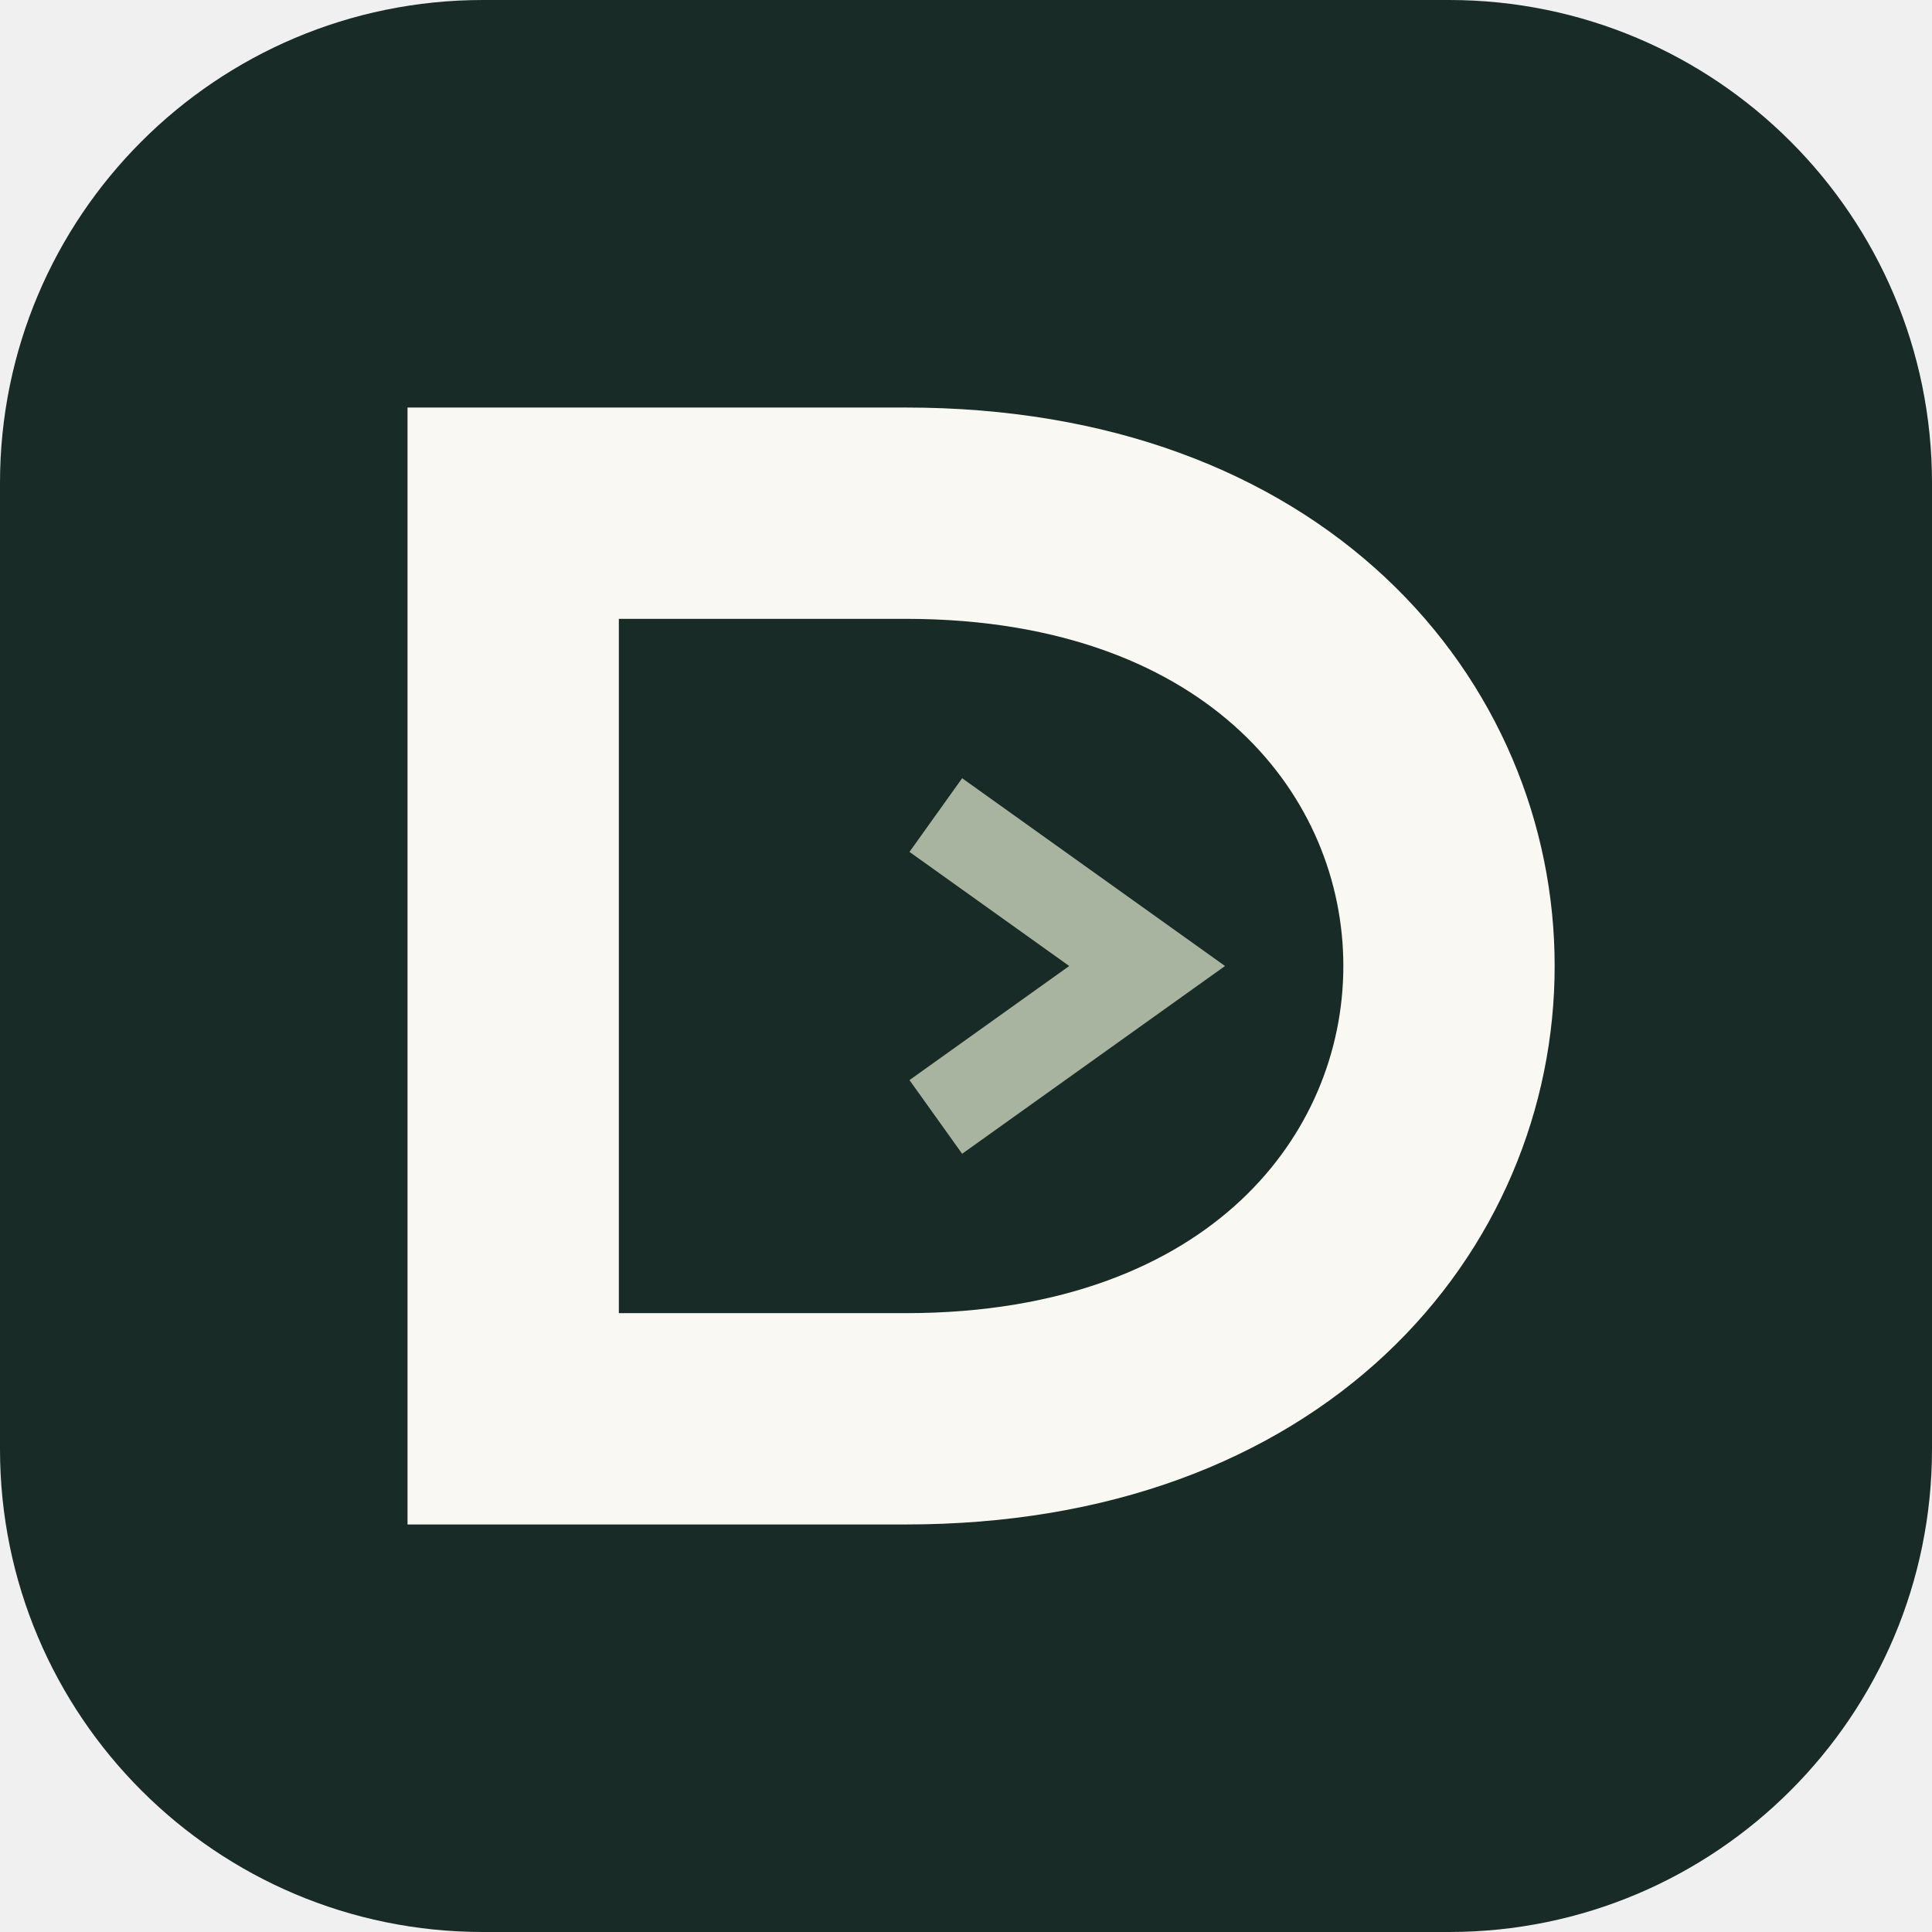
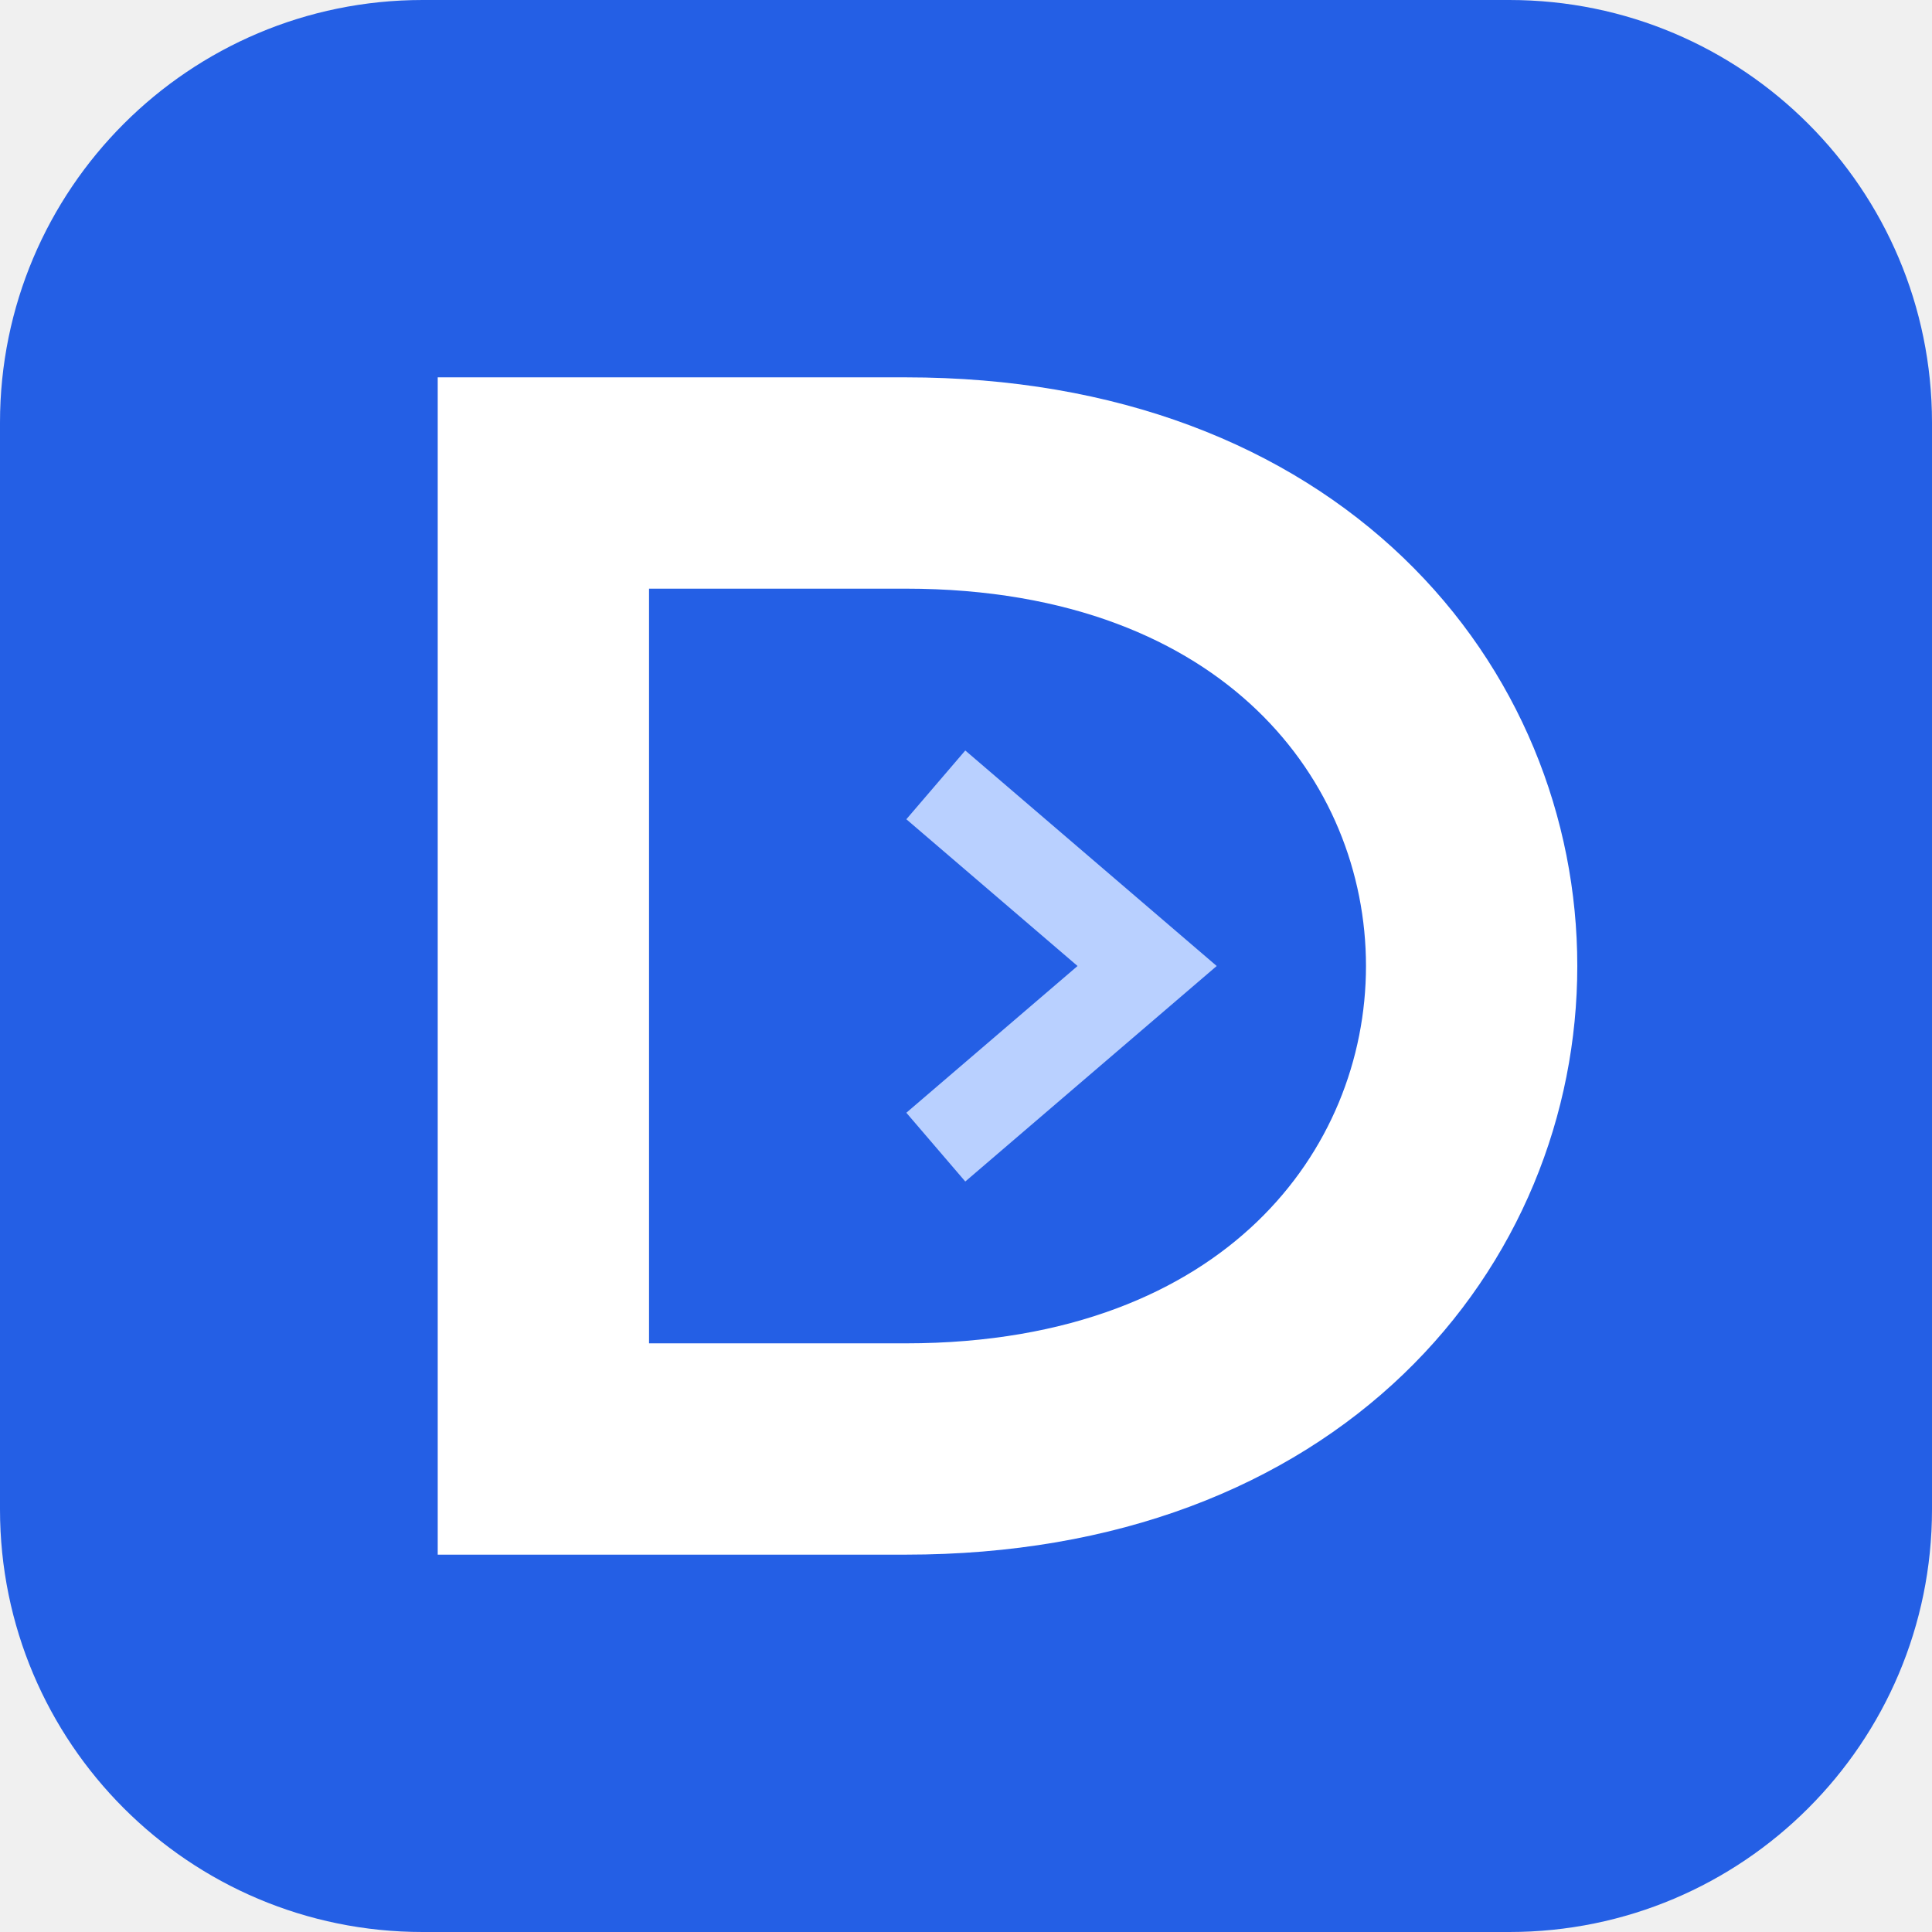
<svg xmlns="http://www.w3.org/2000/svg" viewBox="0 0 64 64">
-   <rect width="64" height="64" rx="16" fill="#182b26" />
-   <path d="M17 17h13c24 0 24 30 0 30H17z" fill="none" stroke="#faf8f2" stroke-width="7" />
-   <path d="m31 27 7 5-7 5" fill="none" stroke="#a8b4a0" stroke-width="3" />
+   <rect width="64" height="64" rx="14" fill="#245fe5" />
+   <path d="M18 16h12c25 0 25 32 0 32H18z" fill="none" stroke="#fff" stroke-width="7" />
+   <path d="m31 26 7 6-7 6" fill="none" stroke="#b9d0ff" stroke-width="3" />
</svg>
